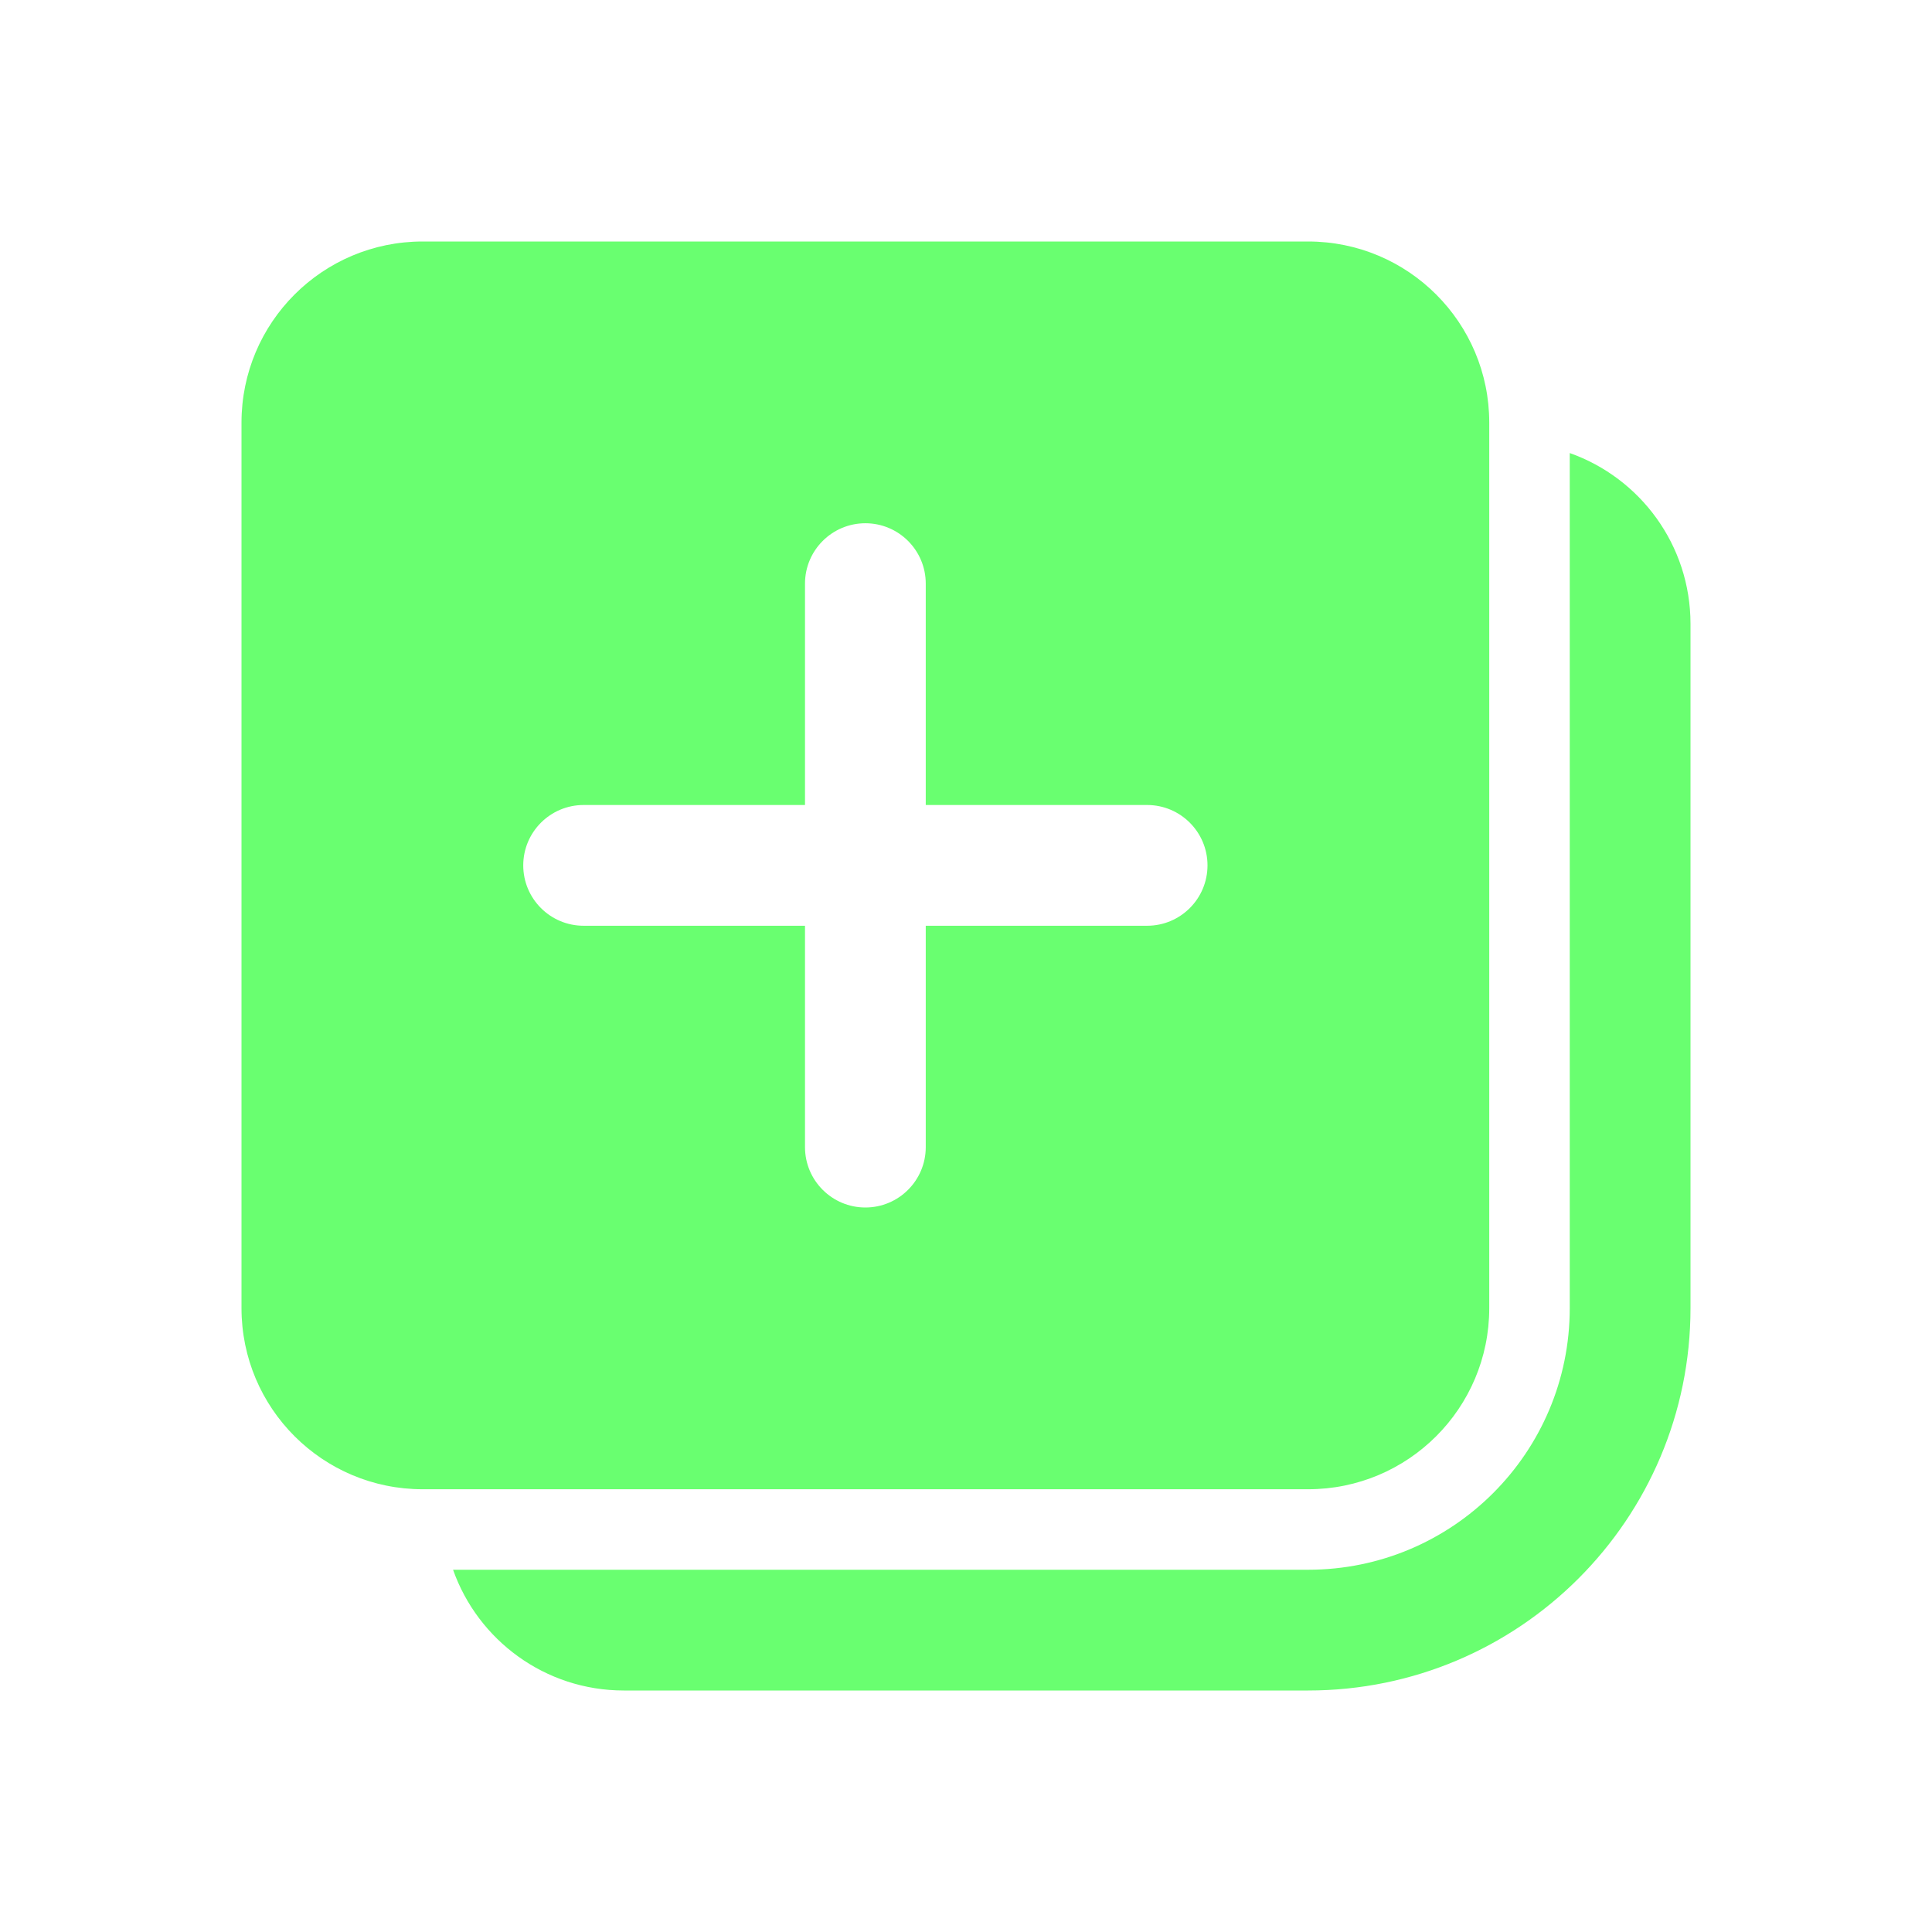
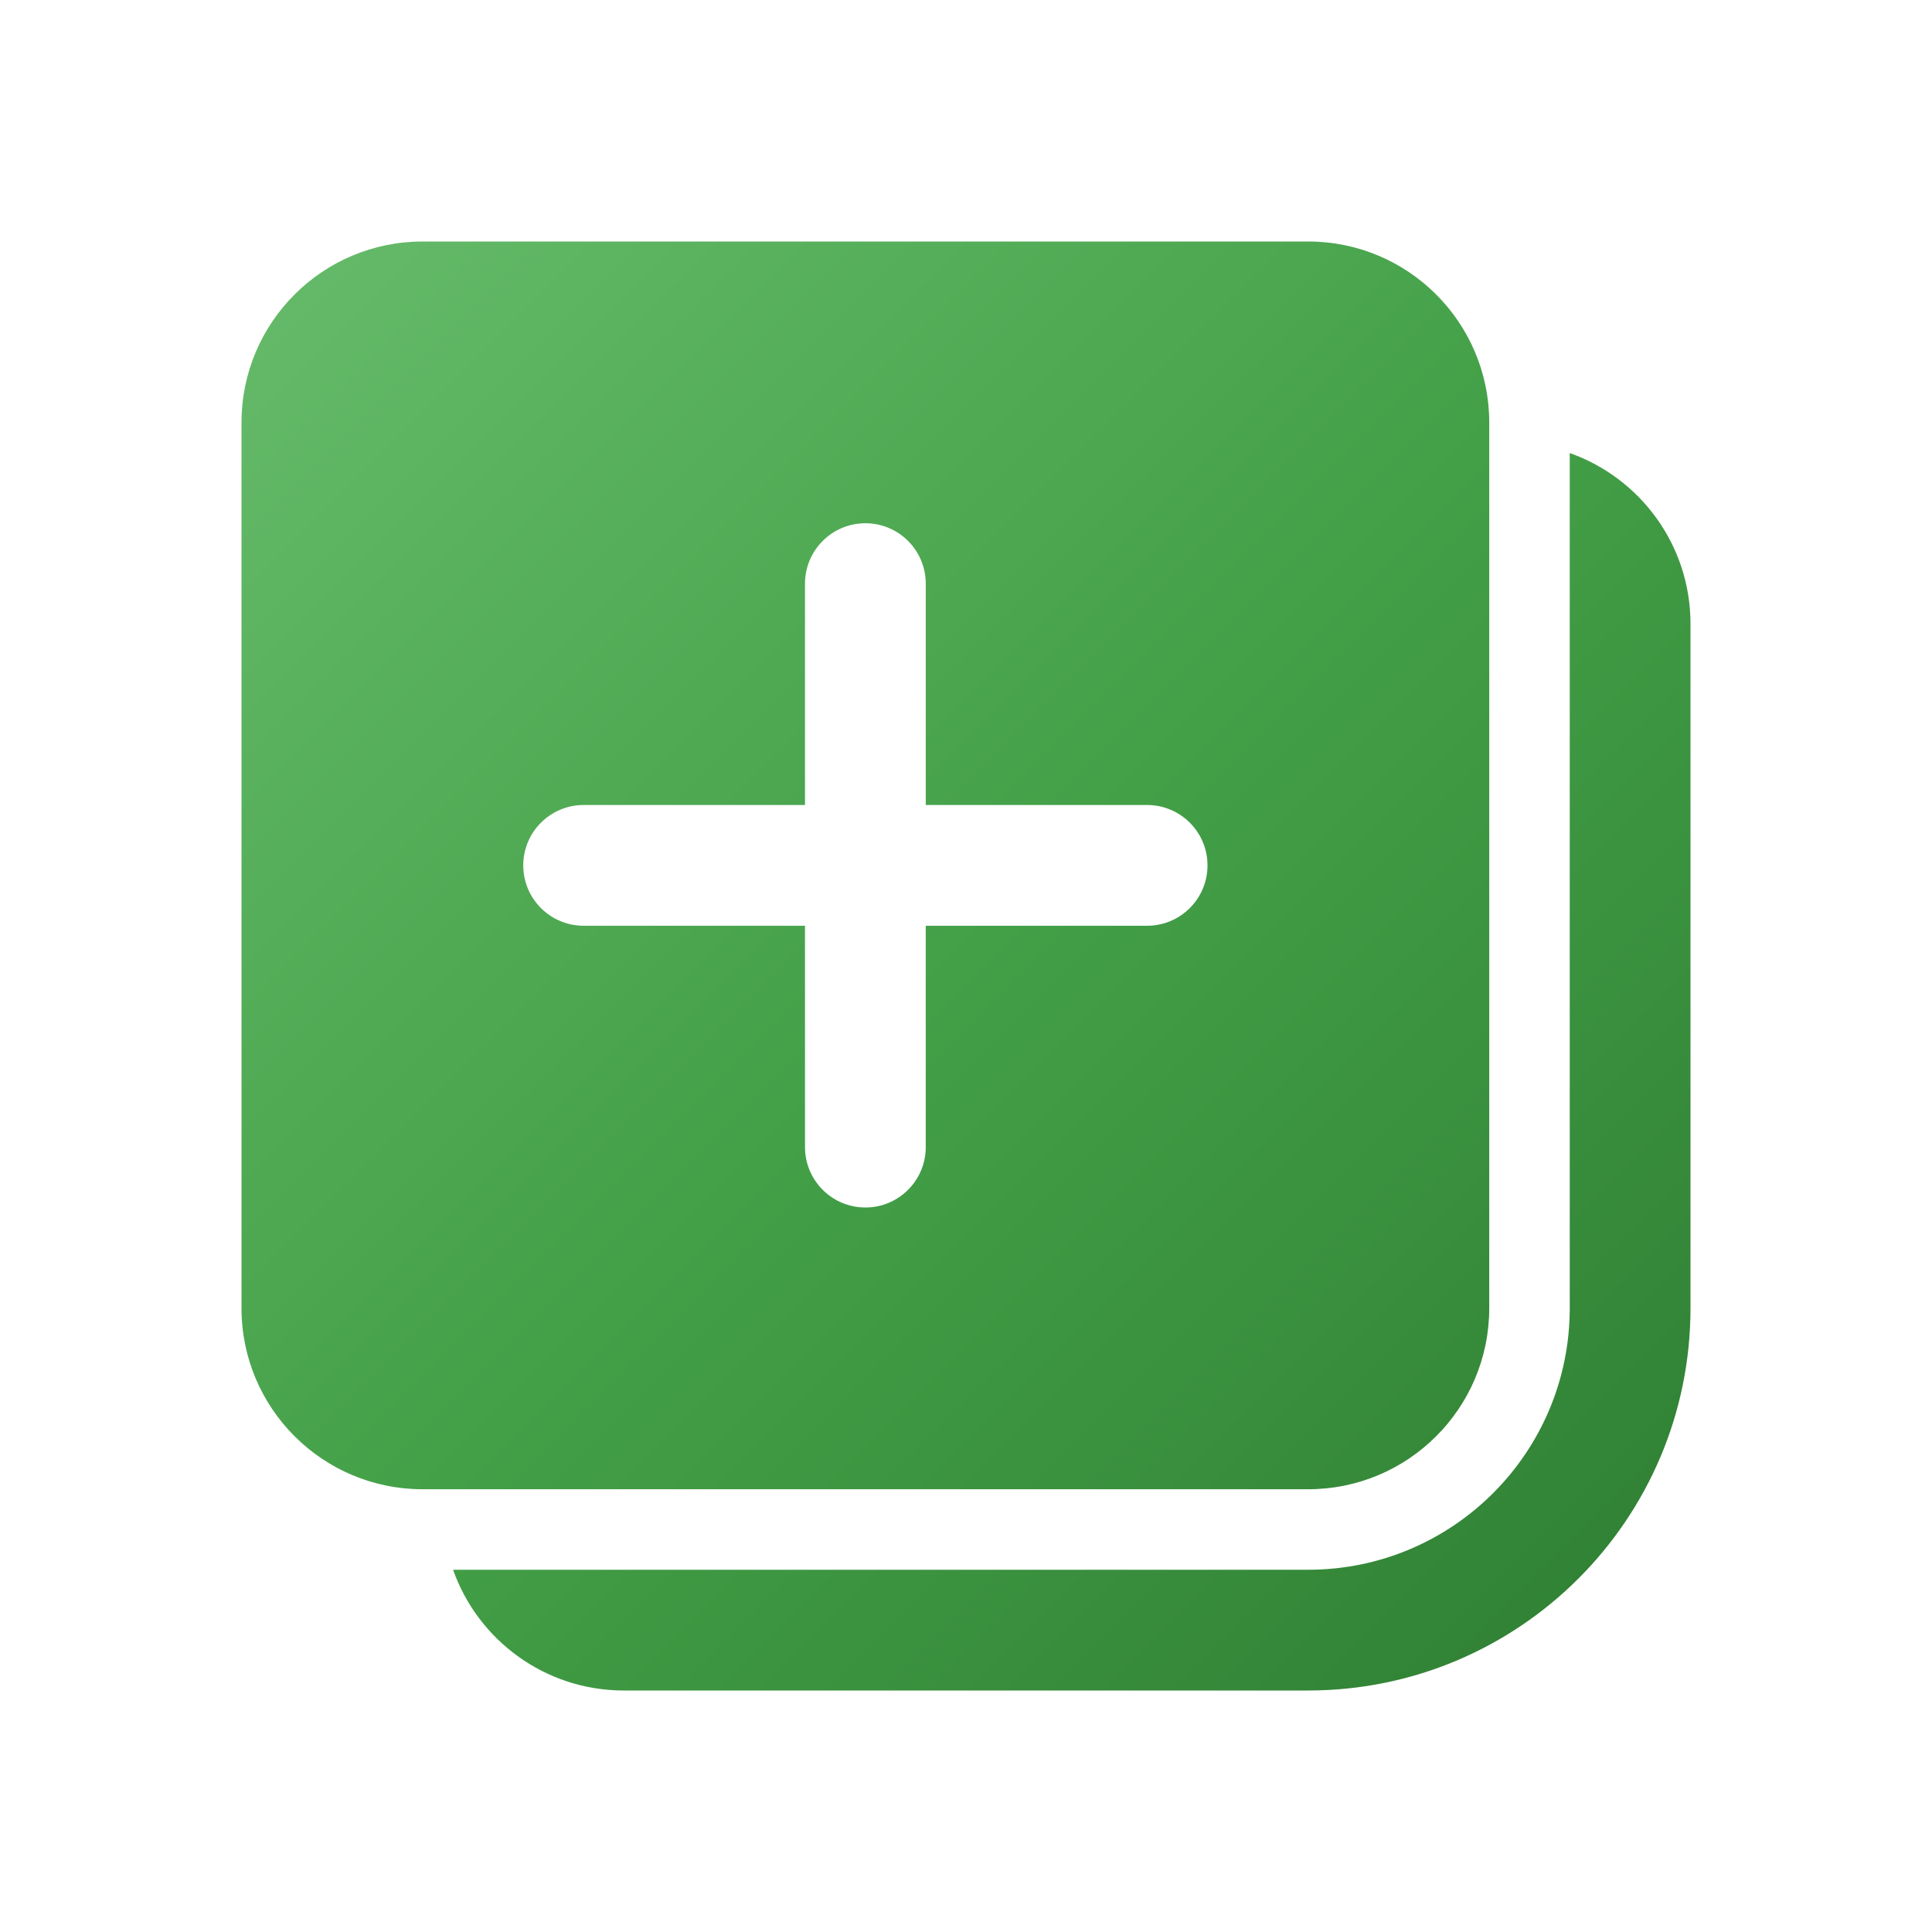
<svg xmlns="http://www.w3.org/2000/svg" width="24" height="24" viewBox="0 0 24 24">
-   <path d="M3 5.25C3 4.007 4.007 3 5.25 3H16.25C17.493 3 18.5 4.007 18.5 5.25V16.25C18.5 17.493 17.493 18.5 16.25 18.5H5.25C4.007 18.5 3 17.493 3 16.25V5.25ZM11.5 7.25C11.5 6.836 11.164 6.5 10.75 6.5C10.336 6.5 10 6.836 10 7.25V10H7.25C6.836 10 6.5 10.336 6.5 10.75C6.5 11.164 6.836 11.5 7.25 11.5H10V14.25C10 14.664 10.336 15 10.75 15C11.164 15 11.5 14.664 11.5 14.25V11.5H14.25C14.664 11.5 15 11.164 15 10.75C15 10.336 14.664 10 14.25 10H11.5V7.25ZM7.75 21C6.77 21 5.937 20.374 5.628 19.5H16.25C18.045 19.5 19.5 18.045 19.5 16.25V5.628C20.374 5.937 21 6.77 21 7.75V16.25C21 18.873 18.873 21 16.25 21H7.75Z" fill="#69ff70" />
+   <defs>
+     <linearGradient id="grad1" x1="0%" y1="0%" x2="100%" y2="100%">
+       <stop offset="0%" style="stop-color:#66BB6A;stop-opacity:1" />
+       <stop offset="50%" style="stop-color:#43A047;stop-opacity:1" />
+       <stop offset="100%" style="stop-color:#2E7D32;stop-opacity:1" />
+     </linearGradient>
+   </defs>
+   <path d="M3 5.25C3 4.007 4.007 3 5.25 3H16.25C17.493 3 18.5 4.007 18.5 5.25V16.25C18.5 17.493 17.493 18.5 16.25 18.5H5.25C4.007 18.5 3 17.493 3 16.25V5.25ZM11.5 7.25C11.5 6.836 11.164 6.5 10.75 6.5C10.336 6.5 10 6.836 10 7.25V10H7.25C6.836 10 6.5 10.336 6.5 10.75C6.5 11.164 6.836 11.5 7.25 11.5H10V14.25C10 14.664 10.336 15 10.75 15C11.164 15 11.5 14.664 11.5 14.25V11.5H14.25C14.664 11.5 15 11.164 15 10.75C15 10.336 14.664 10 14.25 10H11.5V7.25ZM7.75 21C6.77 21 5.937 20.374 5.628 19.5H16.25C18.045 19.5 19.5 18.045 19.5 16.25V5.628C20.374 5.937 21 6.77 21 7.75V16.25C21 18.873 18.873 21 16.25 21H7.75Z" fill="url(#grad1)" />
</svg>
